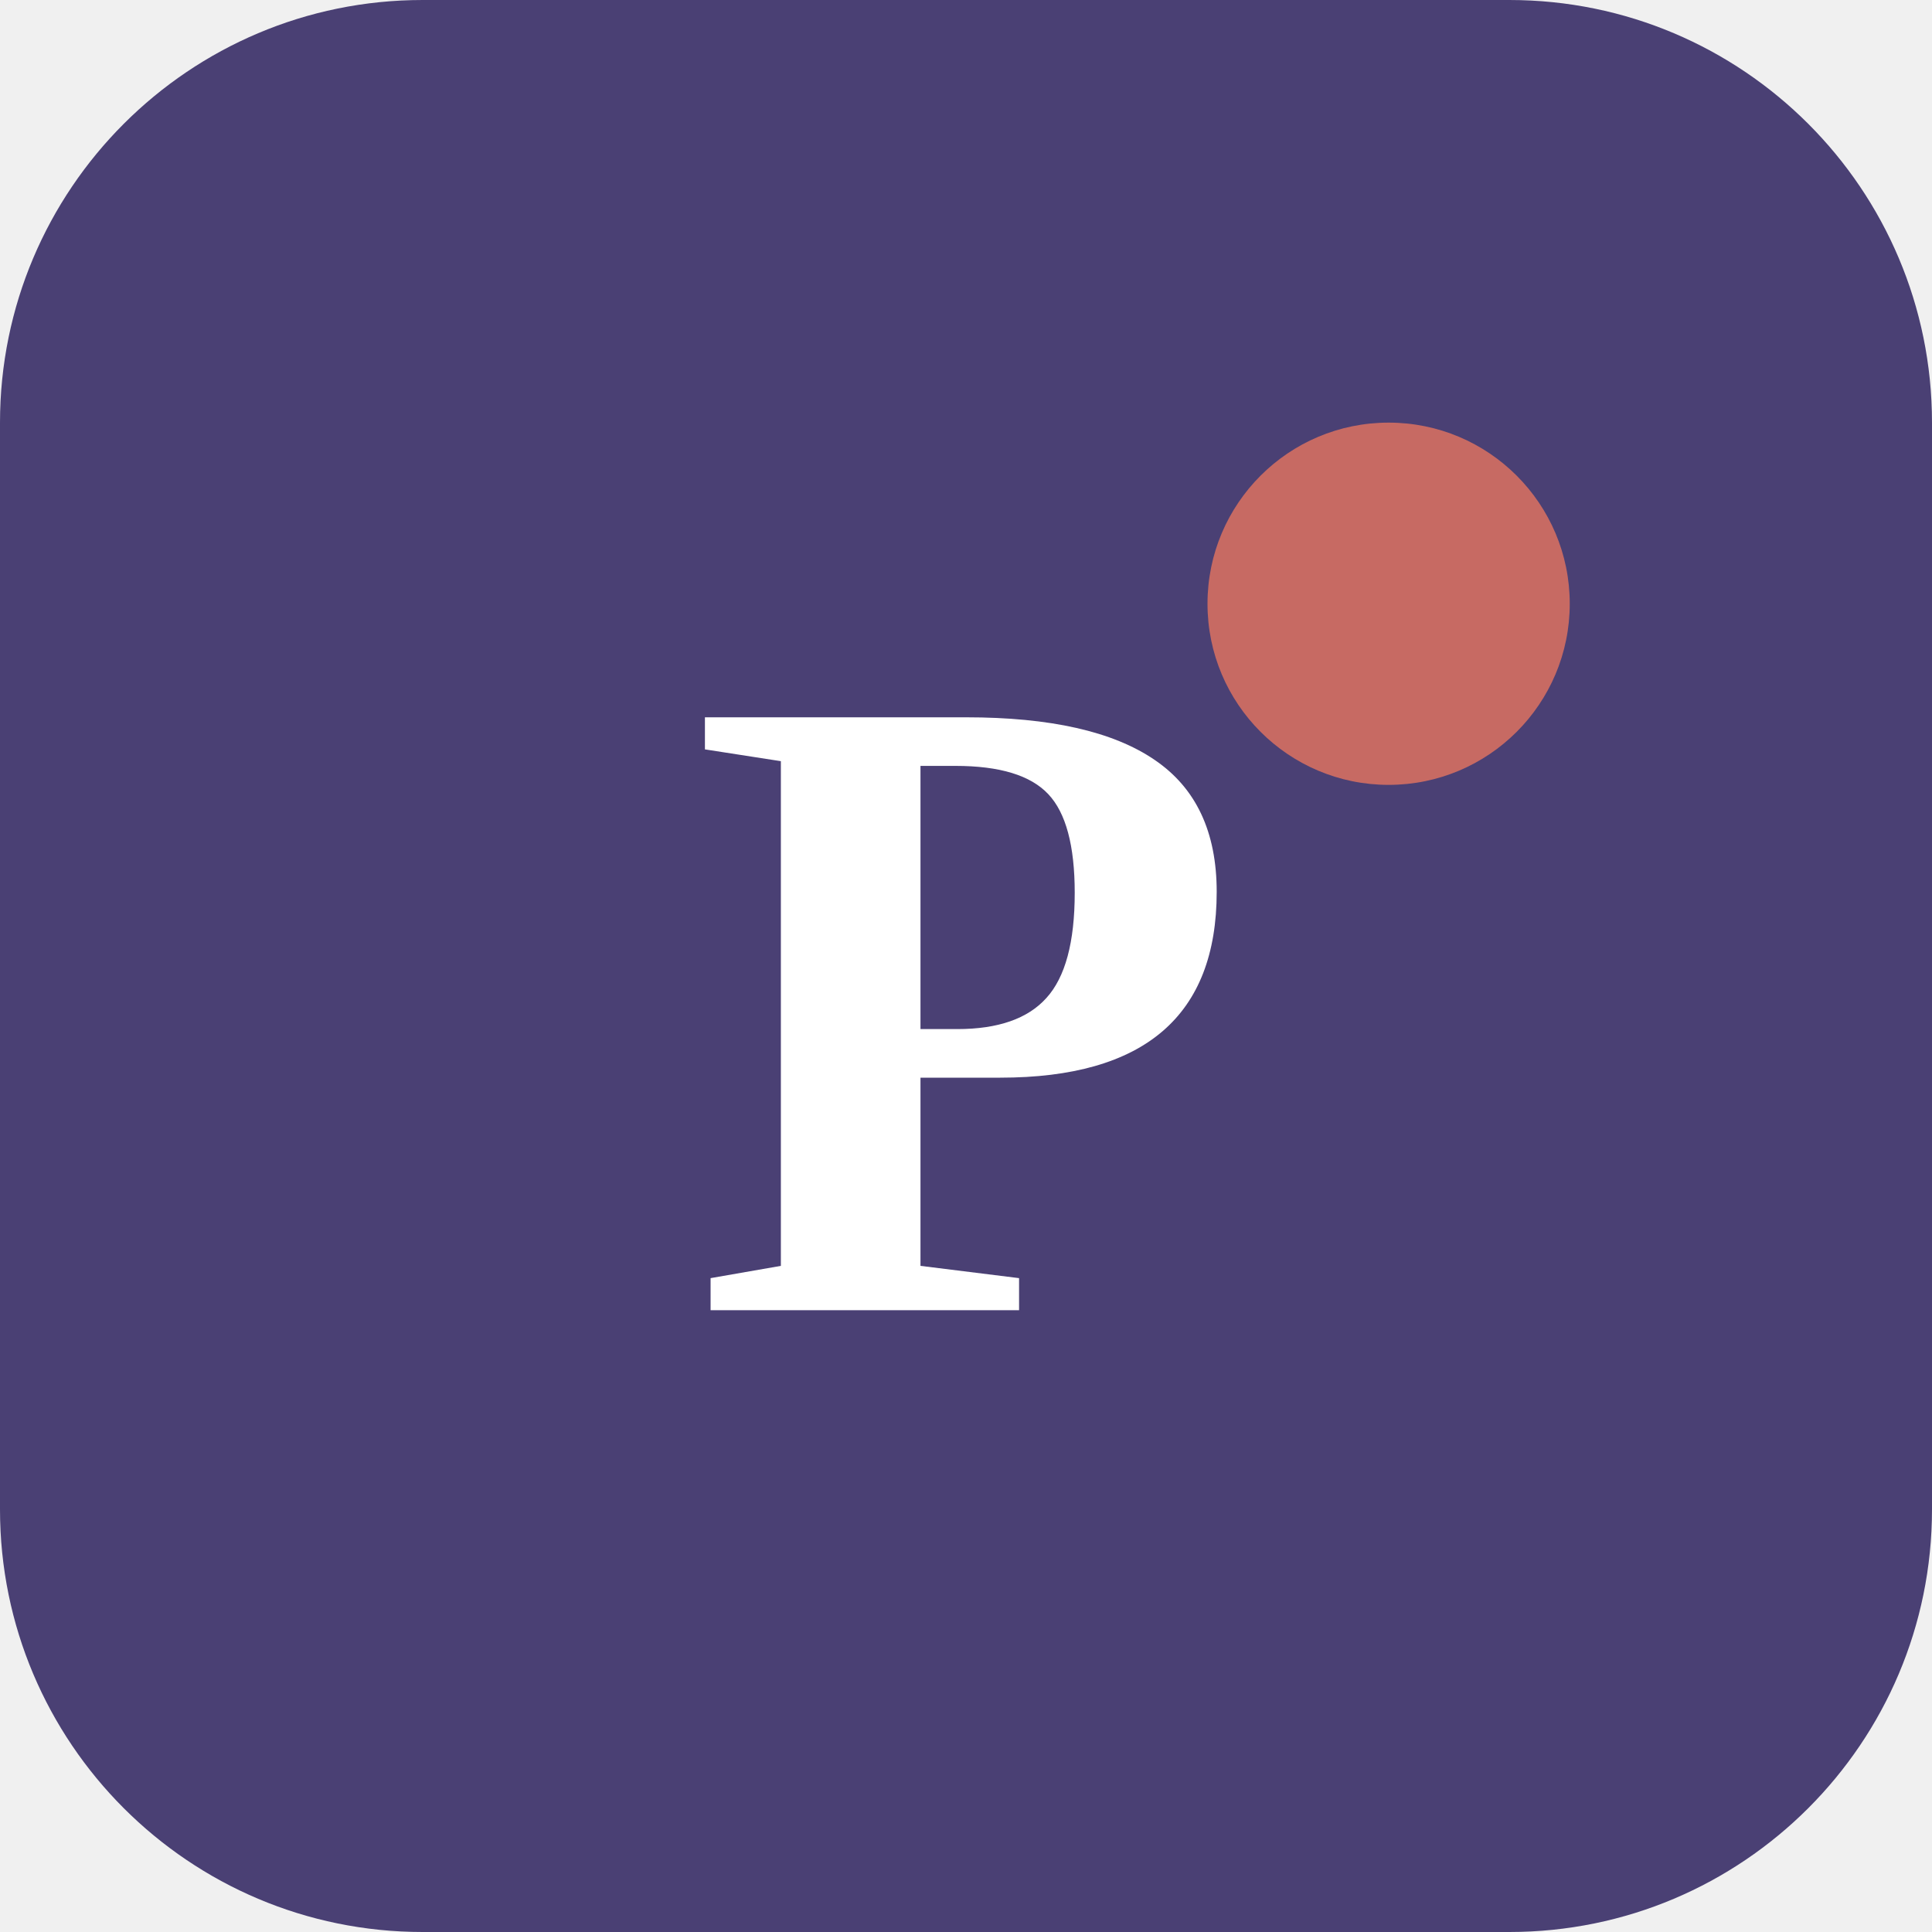
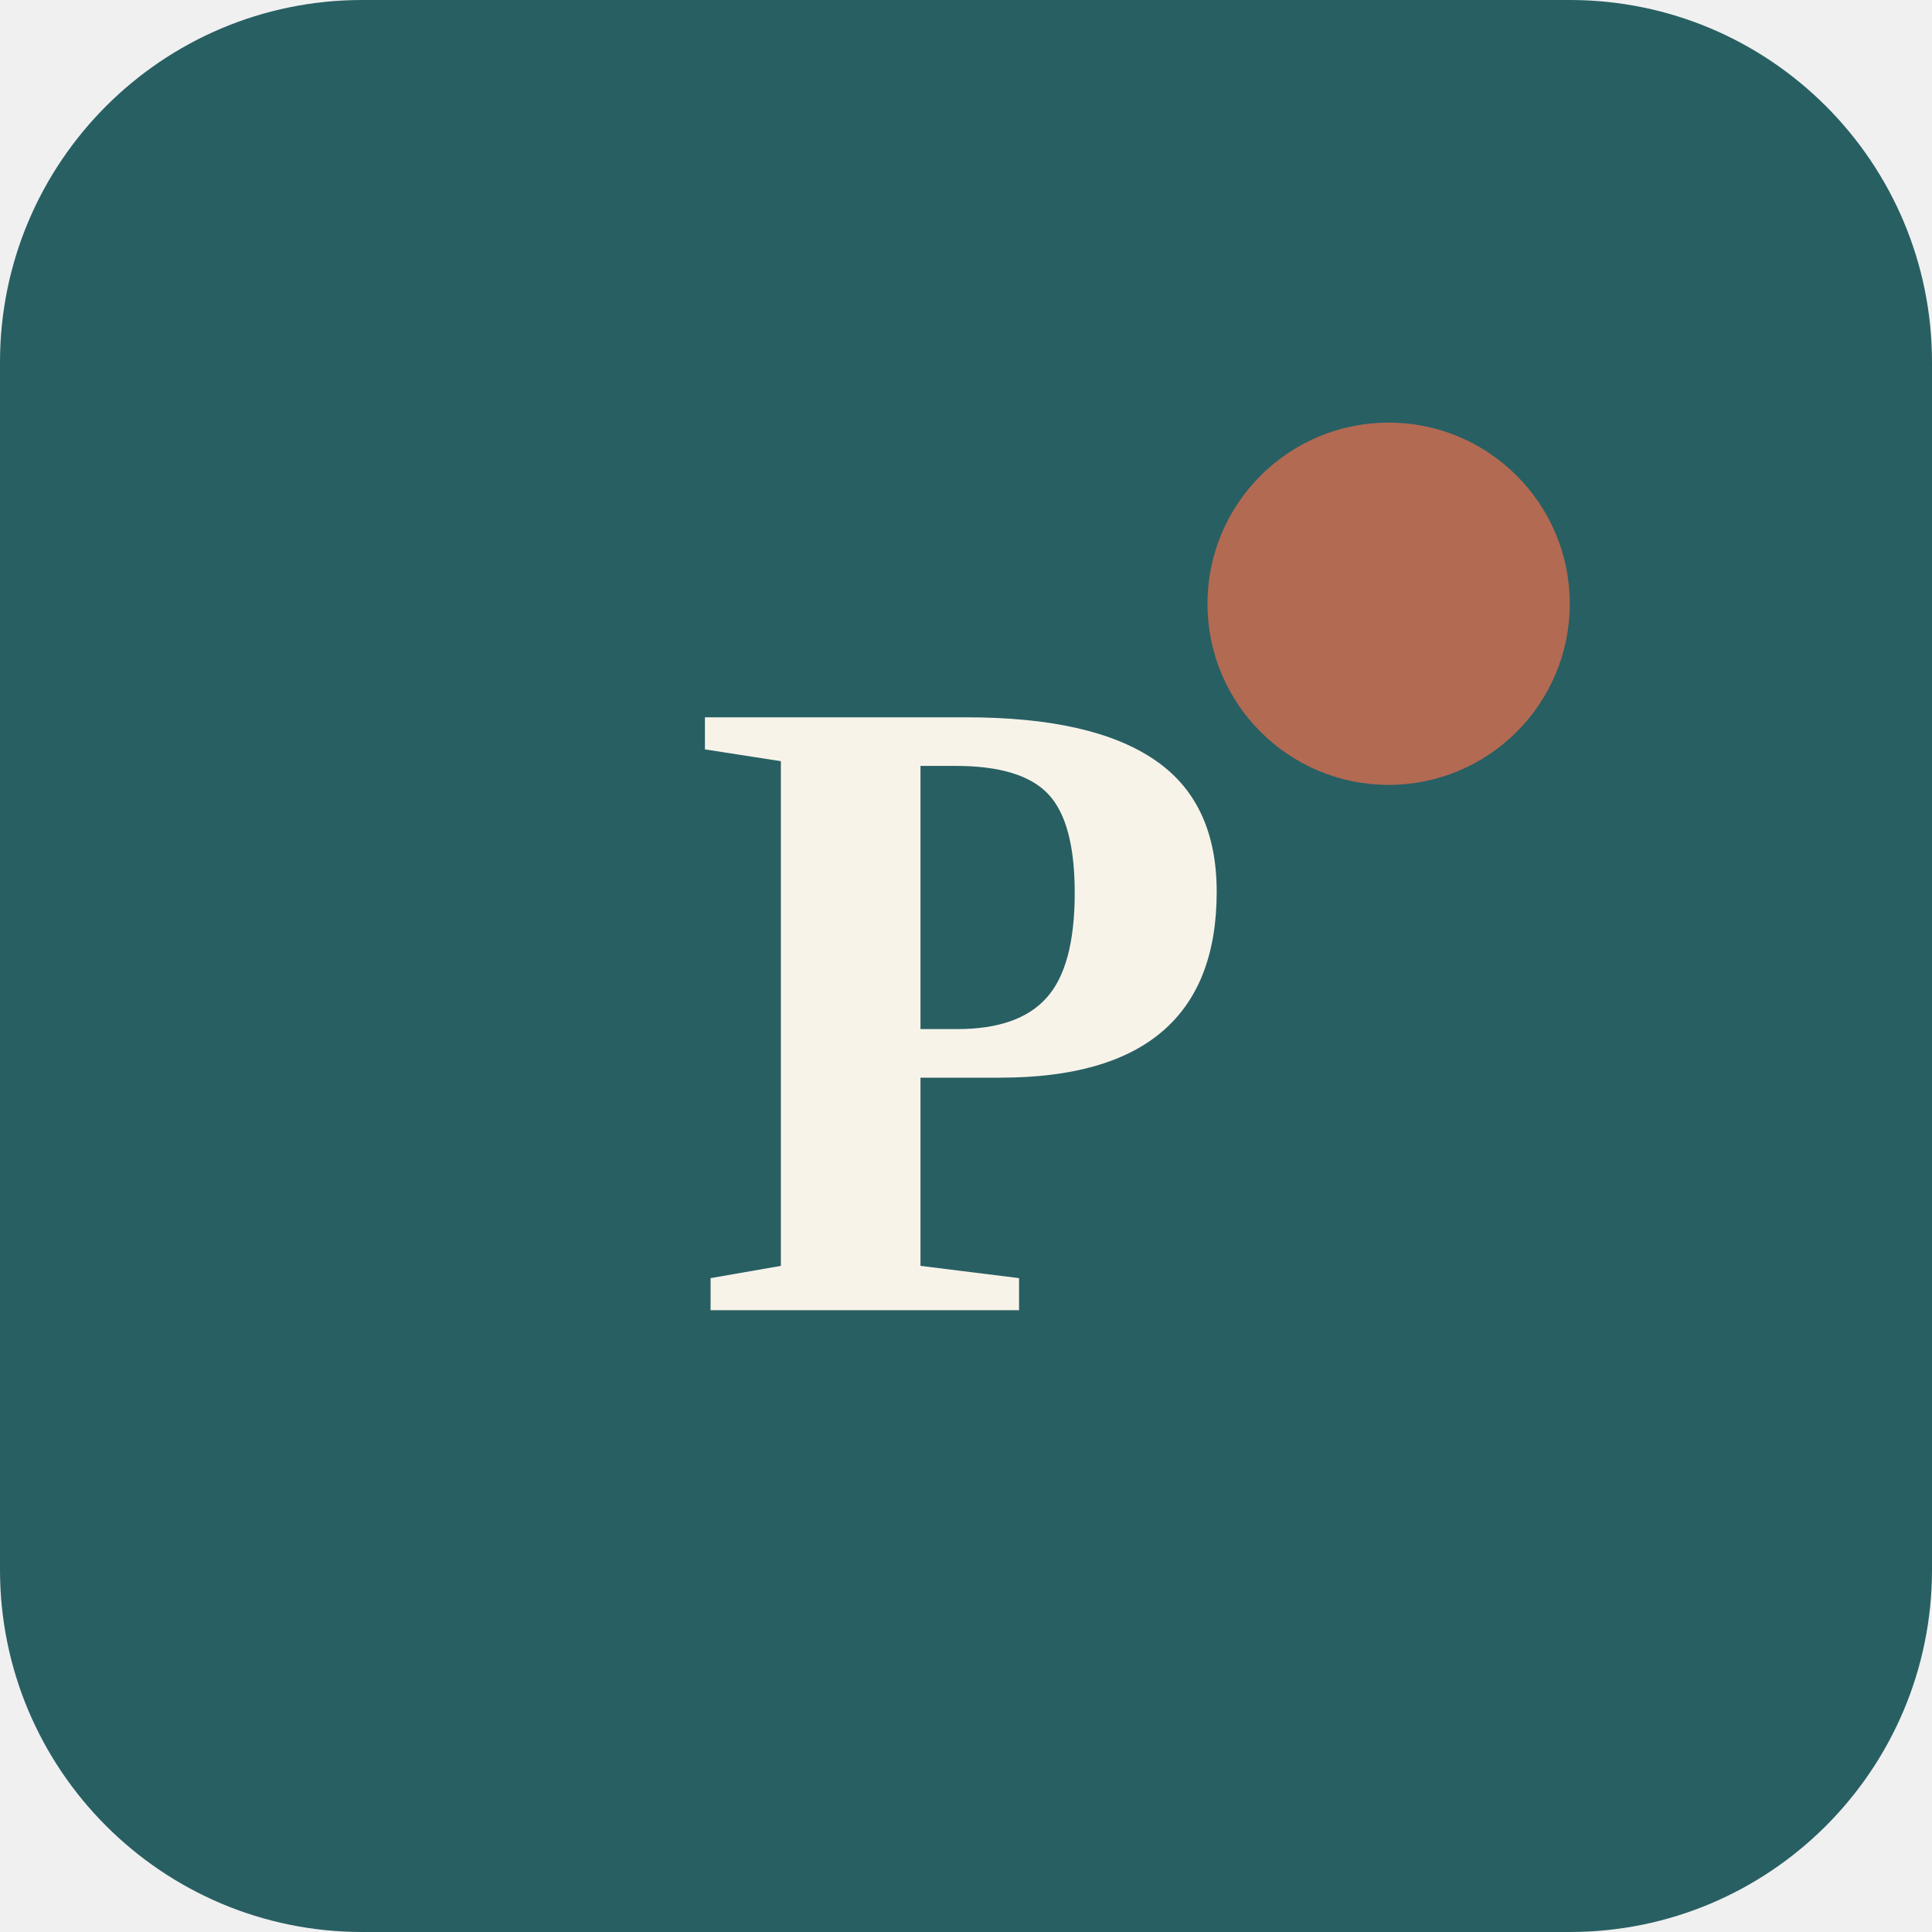
<svg xmlns="http://www.w3.org/2000/svg" viewBox="0 0 64 64" role="img" aria-label="PraxiSocIA">
-   <rect width="64" height="64" rx="14" fill="#4a4074" />
-   <text x="50%" y="52%" dominant-baseline="central" text-anchor="middle" font-family="Georgia, 'Times New Roman', serif" font-weight="600" font-size="30" fill="#ffffff">P</text>
-   <circle cx="46" cy="20" r="6" fill="#c76a63" />
+   <rect width="64" height="64" rx="12" fill="#285f63" />
+   <text x="50%" y="52%" dominant-baseline="central" text-anchor="middle" font-family="Georgia, 'Times New Roman', serif" font-weight="600" font-size="30" fill="#f8f3e9">P</text>
+   <circle cx="46" cy="20" r="6" fill="#b36a52" />
</svg>
